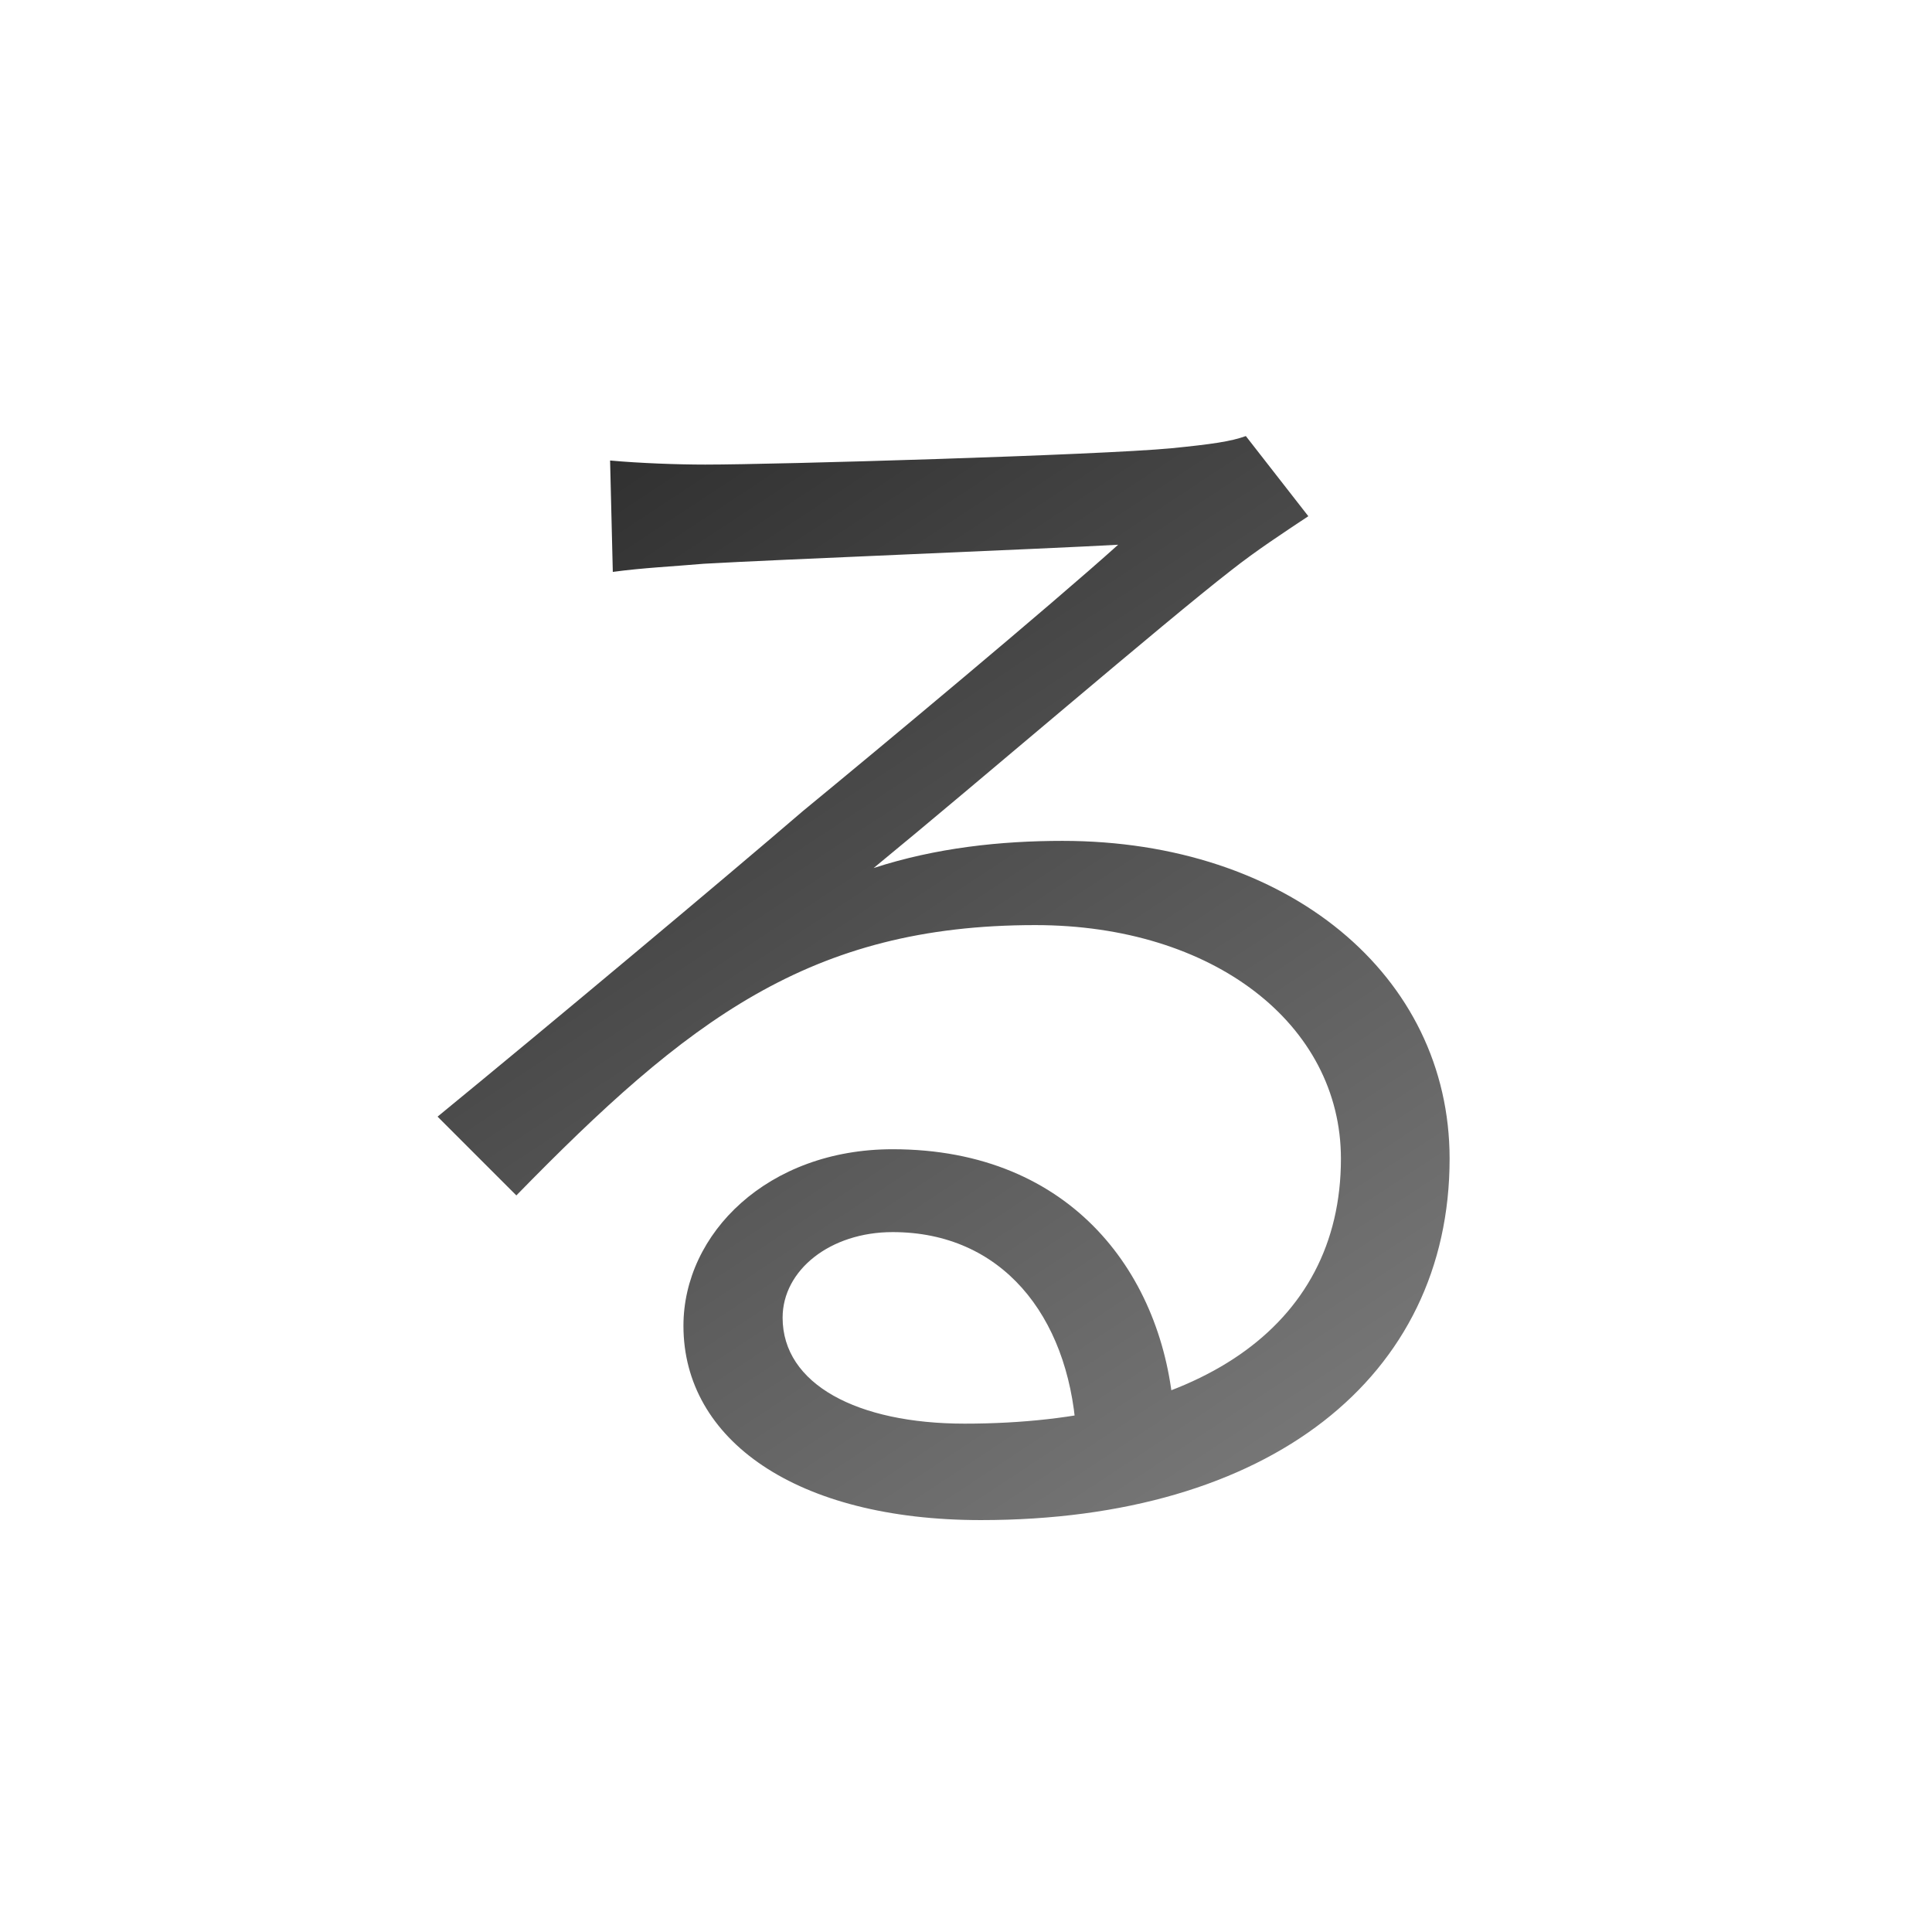
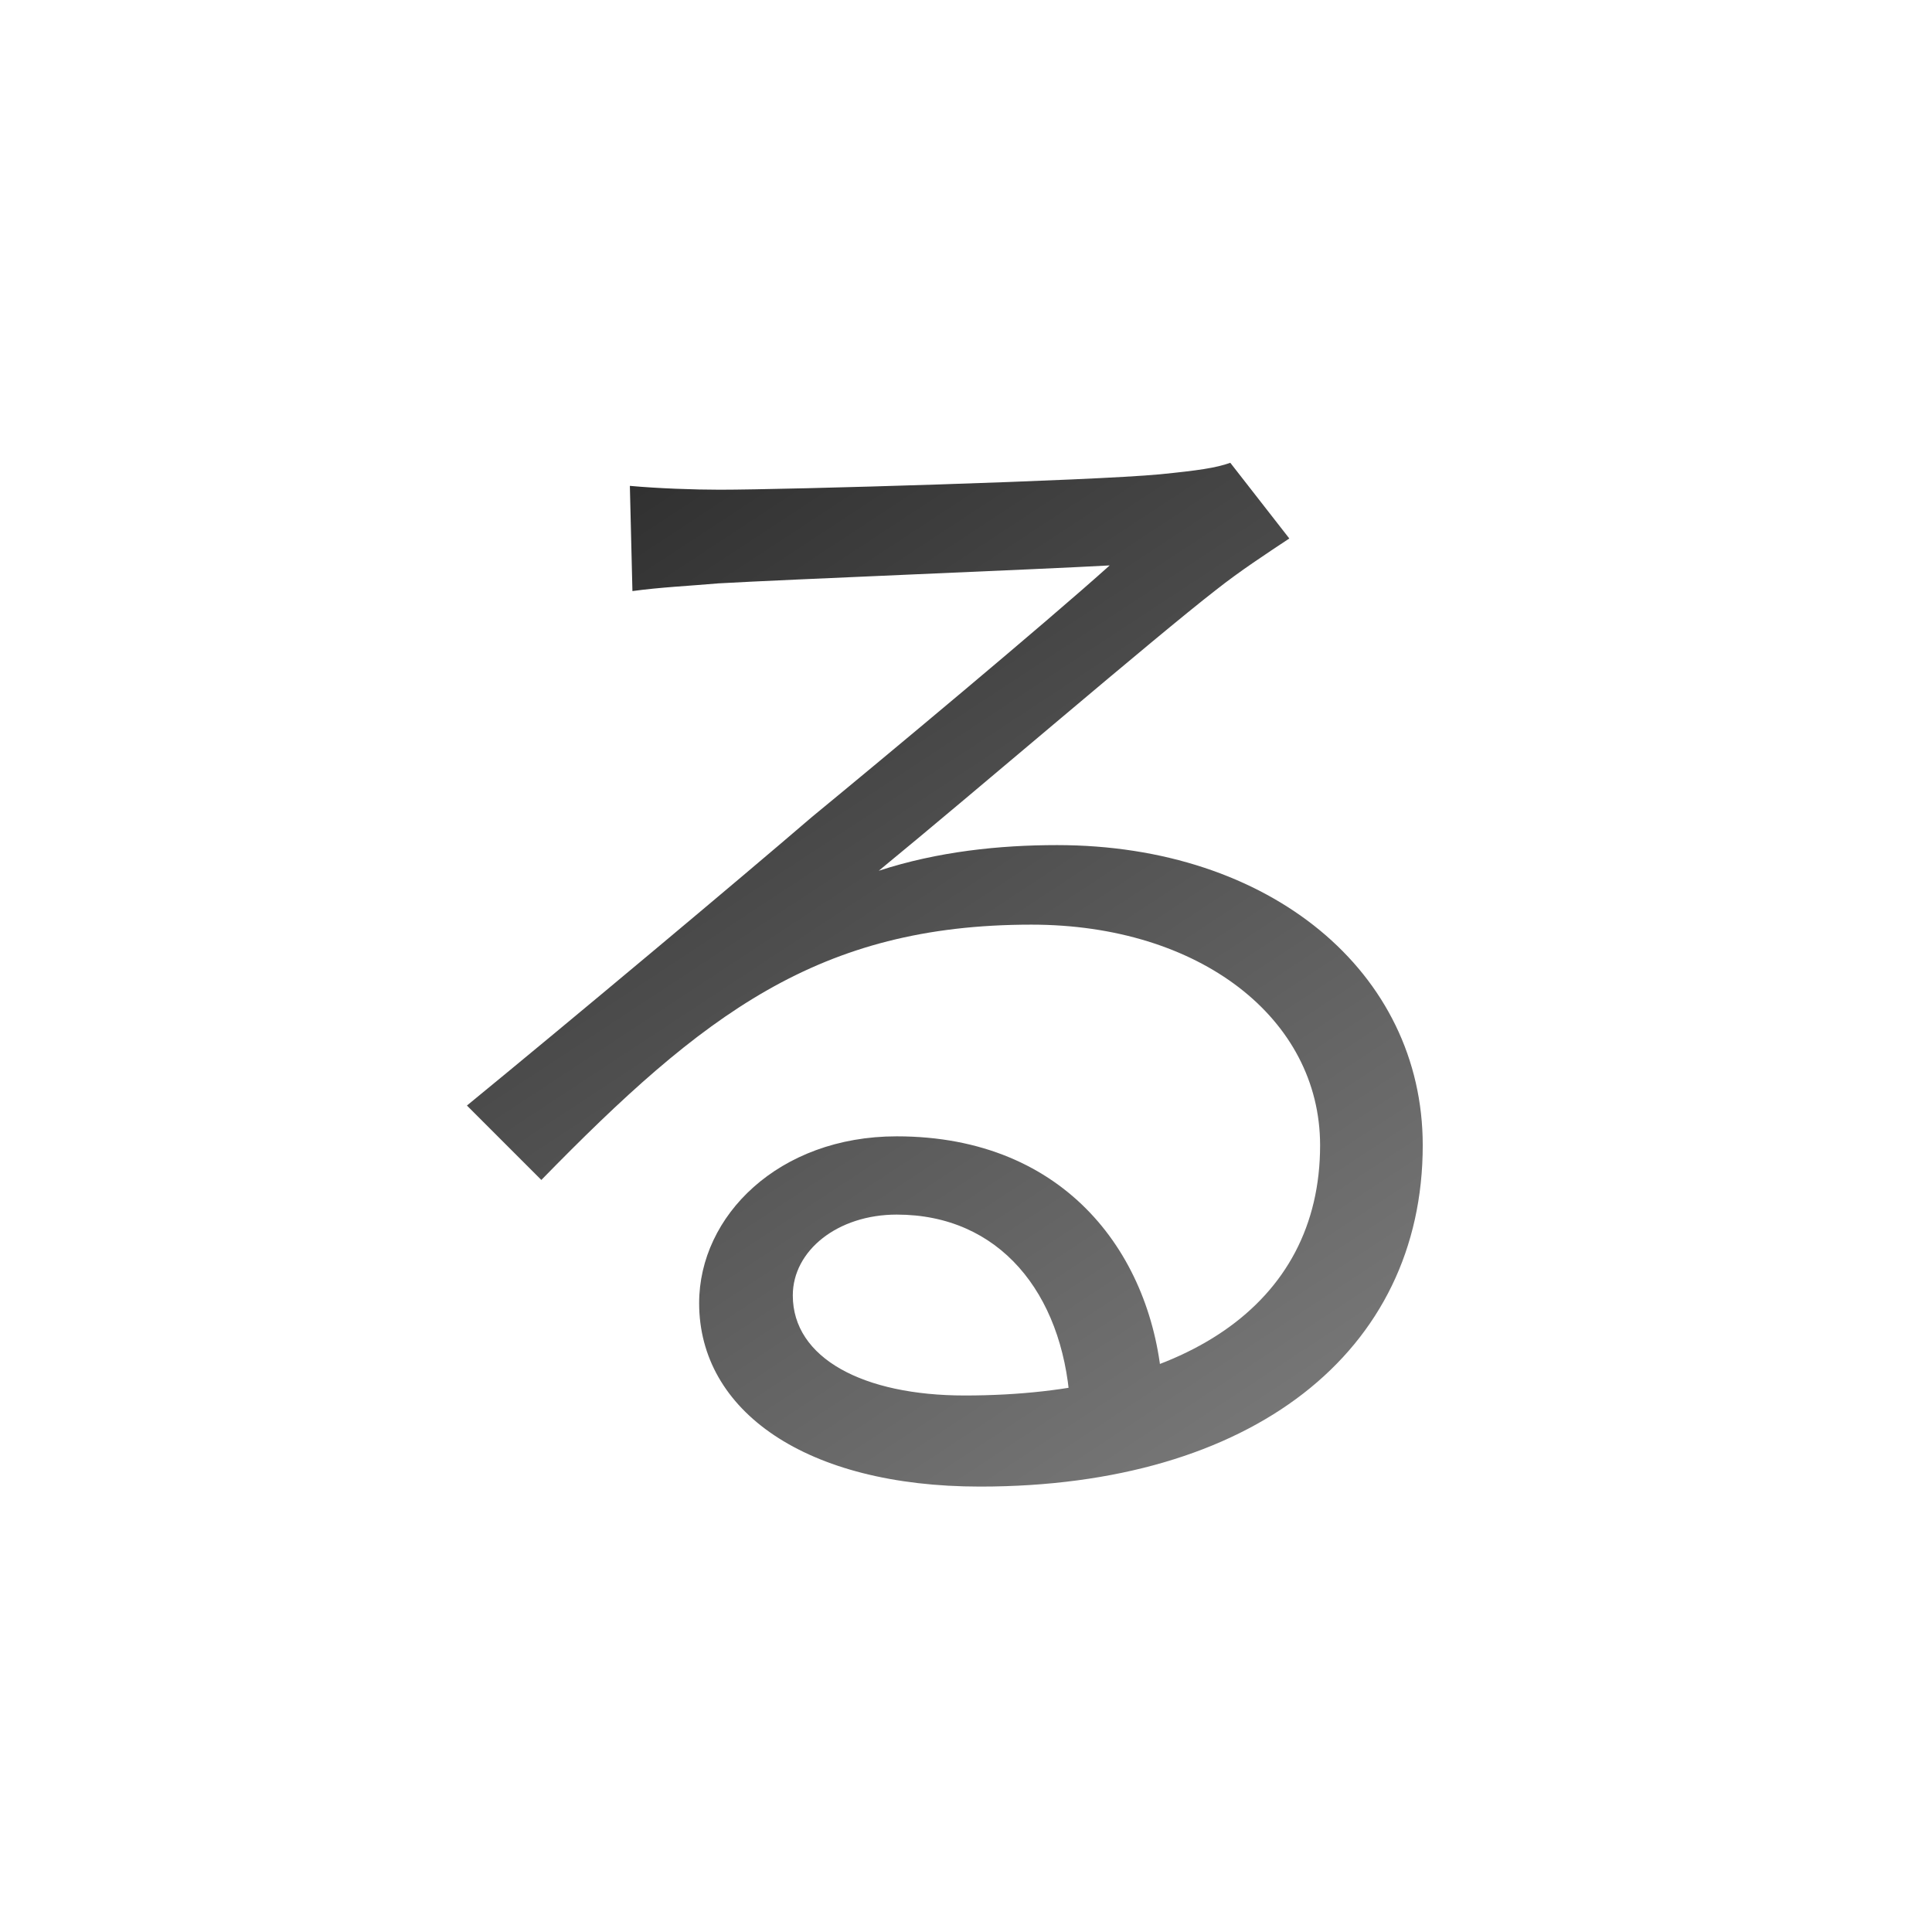
<svg xmlns="http://www.w3.org/2000/svg" width="512" height="512" viewBox="0 0 512 512" fill="none">
-   <path d="M161.68 122.04C169.6 122.76 179.68 123.12 186.88 123.12C205.96 123.12 291.28 120.6 310.36 118.8C321.16 117.72 326.2 117 330.16 115.56L346.72 136.8C340.24 141.12 333.04 145.8 326.2 151.2C308.56 164.88 259.6 207 231.52 230.04C248.08 224.64 265.36 222.84 281.56 222.84C341.32 222.84 384.16 258.48 384.16 307.08C384.16 365.04 336.28 402.84 259.96 402.84C211 402.84 181.12 381.6 181.12 351.36C181.12 326.88 203.44 304.56 236.56 304.56C284.44 304.56 308.56 338.4 311.08 374.76L285.16 379.08C283 348.48 265.36 326.52 236.56 326.52C220 326.52 207.4 336.6 207.4 349.2C207.4 366.84 227.2 377.28 255.64 377.28C316.84 377.28 355.36 352.08 355.36 307.08C355.36 271.44 321.52 245.16 274.36 245.16C214.6 245.16 182.2 270.36 136.84 316.8L115.96 295.92C145.84 271.44 192.28 232.56 212.8 214.92C232.96 198.36 278.32 160.56 296.32 144.36C277.24 145.44 205.24 148.32 186.52 149.4C178.24 150.12 170.32 150.48 162.4 151.56L161.68 122.04Z" fill="url(#paint0_linear_201_3)" />
+   <path d="M166.92 128.76C174.4 129.44 183.92 129.78 190.72 129.78C208.74 129.78 289.32 127.4 307.34 125.7C317.54 124.68 322.3 124 326.04 122.64L341.68 142.7C335.56 146.78 328.76 151.2 322.3 156.3C305.64 169.22 259.4 209 232.88 230.76C248.52 225.66 264.84 223.96 280.14 223.96C336.58 223.96 377.04 257.62 377.04 303.52C377.04 358.26 331.82 393.96 259.74 393.96C213.5 393.96 185.28 373.9 185.28 345.34C185.28 322.22 206.36 301.14 237.64 301.14C282.86 301.14 305.64 333.1 308.02 367.44L283.54 371.52C281.5 342.62 264.84 321.88 237.64 321.88C222 321.88 210.1 331.4 210.1 343.3C210.1 359.96 228.8 369.82 255.66 369.82C313.46 369.82 349.84 346.02 349.84 303.52C349.84 269.86 317.88 245.04 273.34 245.04C216.9 245.04 186.3 268.84 143.46 312.7L123.74 292.98C151.96 269.86 195.82 233.14 215.2 216.48C234.24 200.84 277.08 165.14 294.08 149.84C276.06 150.86 208.06 153.58 190.38 154.6C182.56 155.28 175.08 155.62 167.6 156.64L166.92 128.76Z" fill="url(#paint0_linear_201_3)" />
  <defs>
-     <linearGradient id="paint0_linear_201_3" x1="121.257" y1="67.821" x2="378.82" y2="458.638" gradientUnits="userSpaceOnUse">
+     <linearGradient id="paint0_linear_201_3" x1="128.743" y1="78.111" x2="371.356" y2="446.94" gradientUnits="userSpaceOnUse">
      <stop stop-color="#222222" />
      <stop offset="1" stop-color="#888888" />
    </linearGradient>
  </defs>
</svg>
